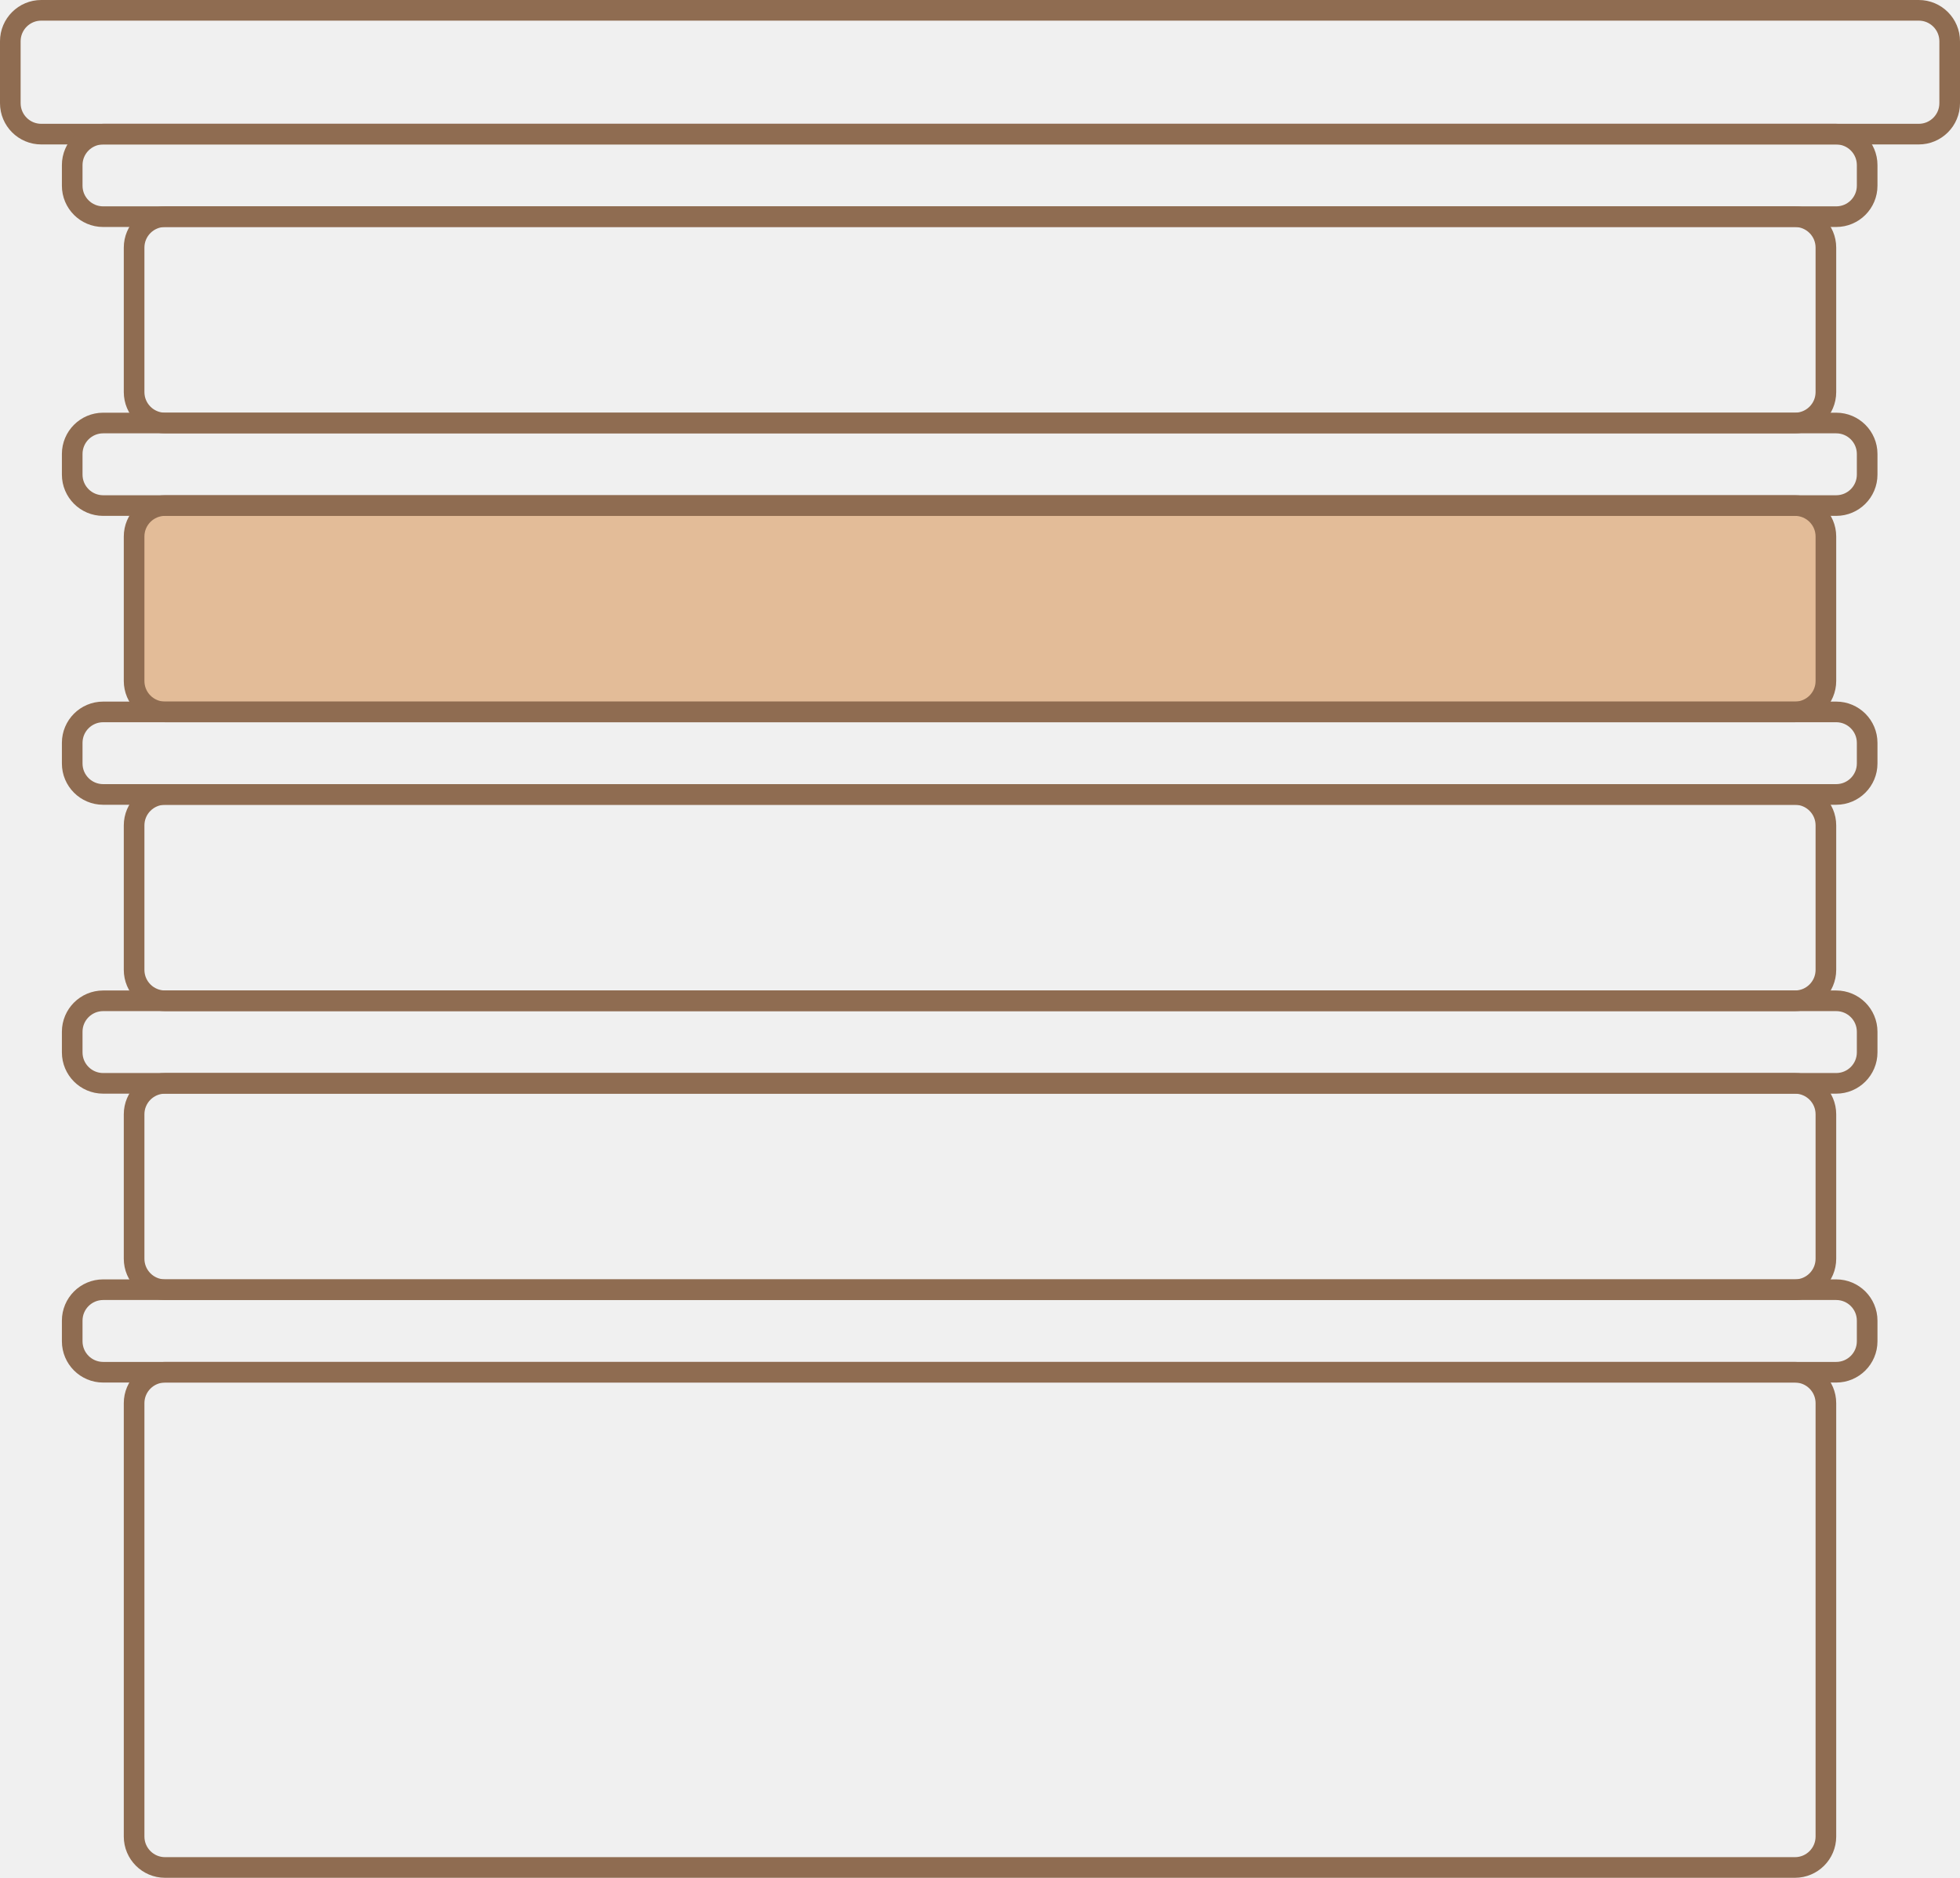
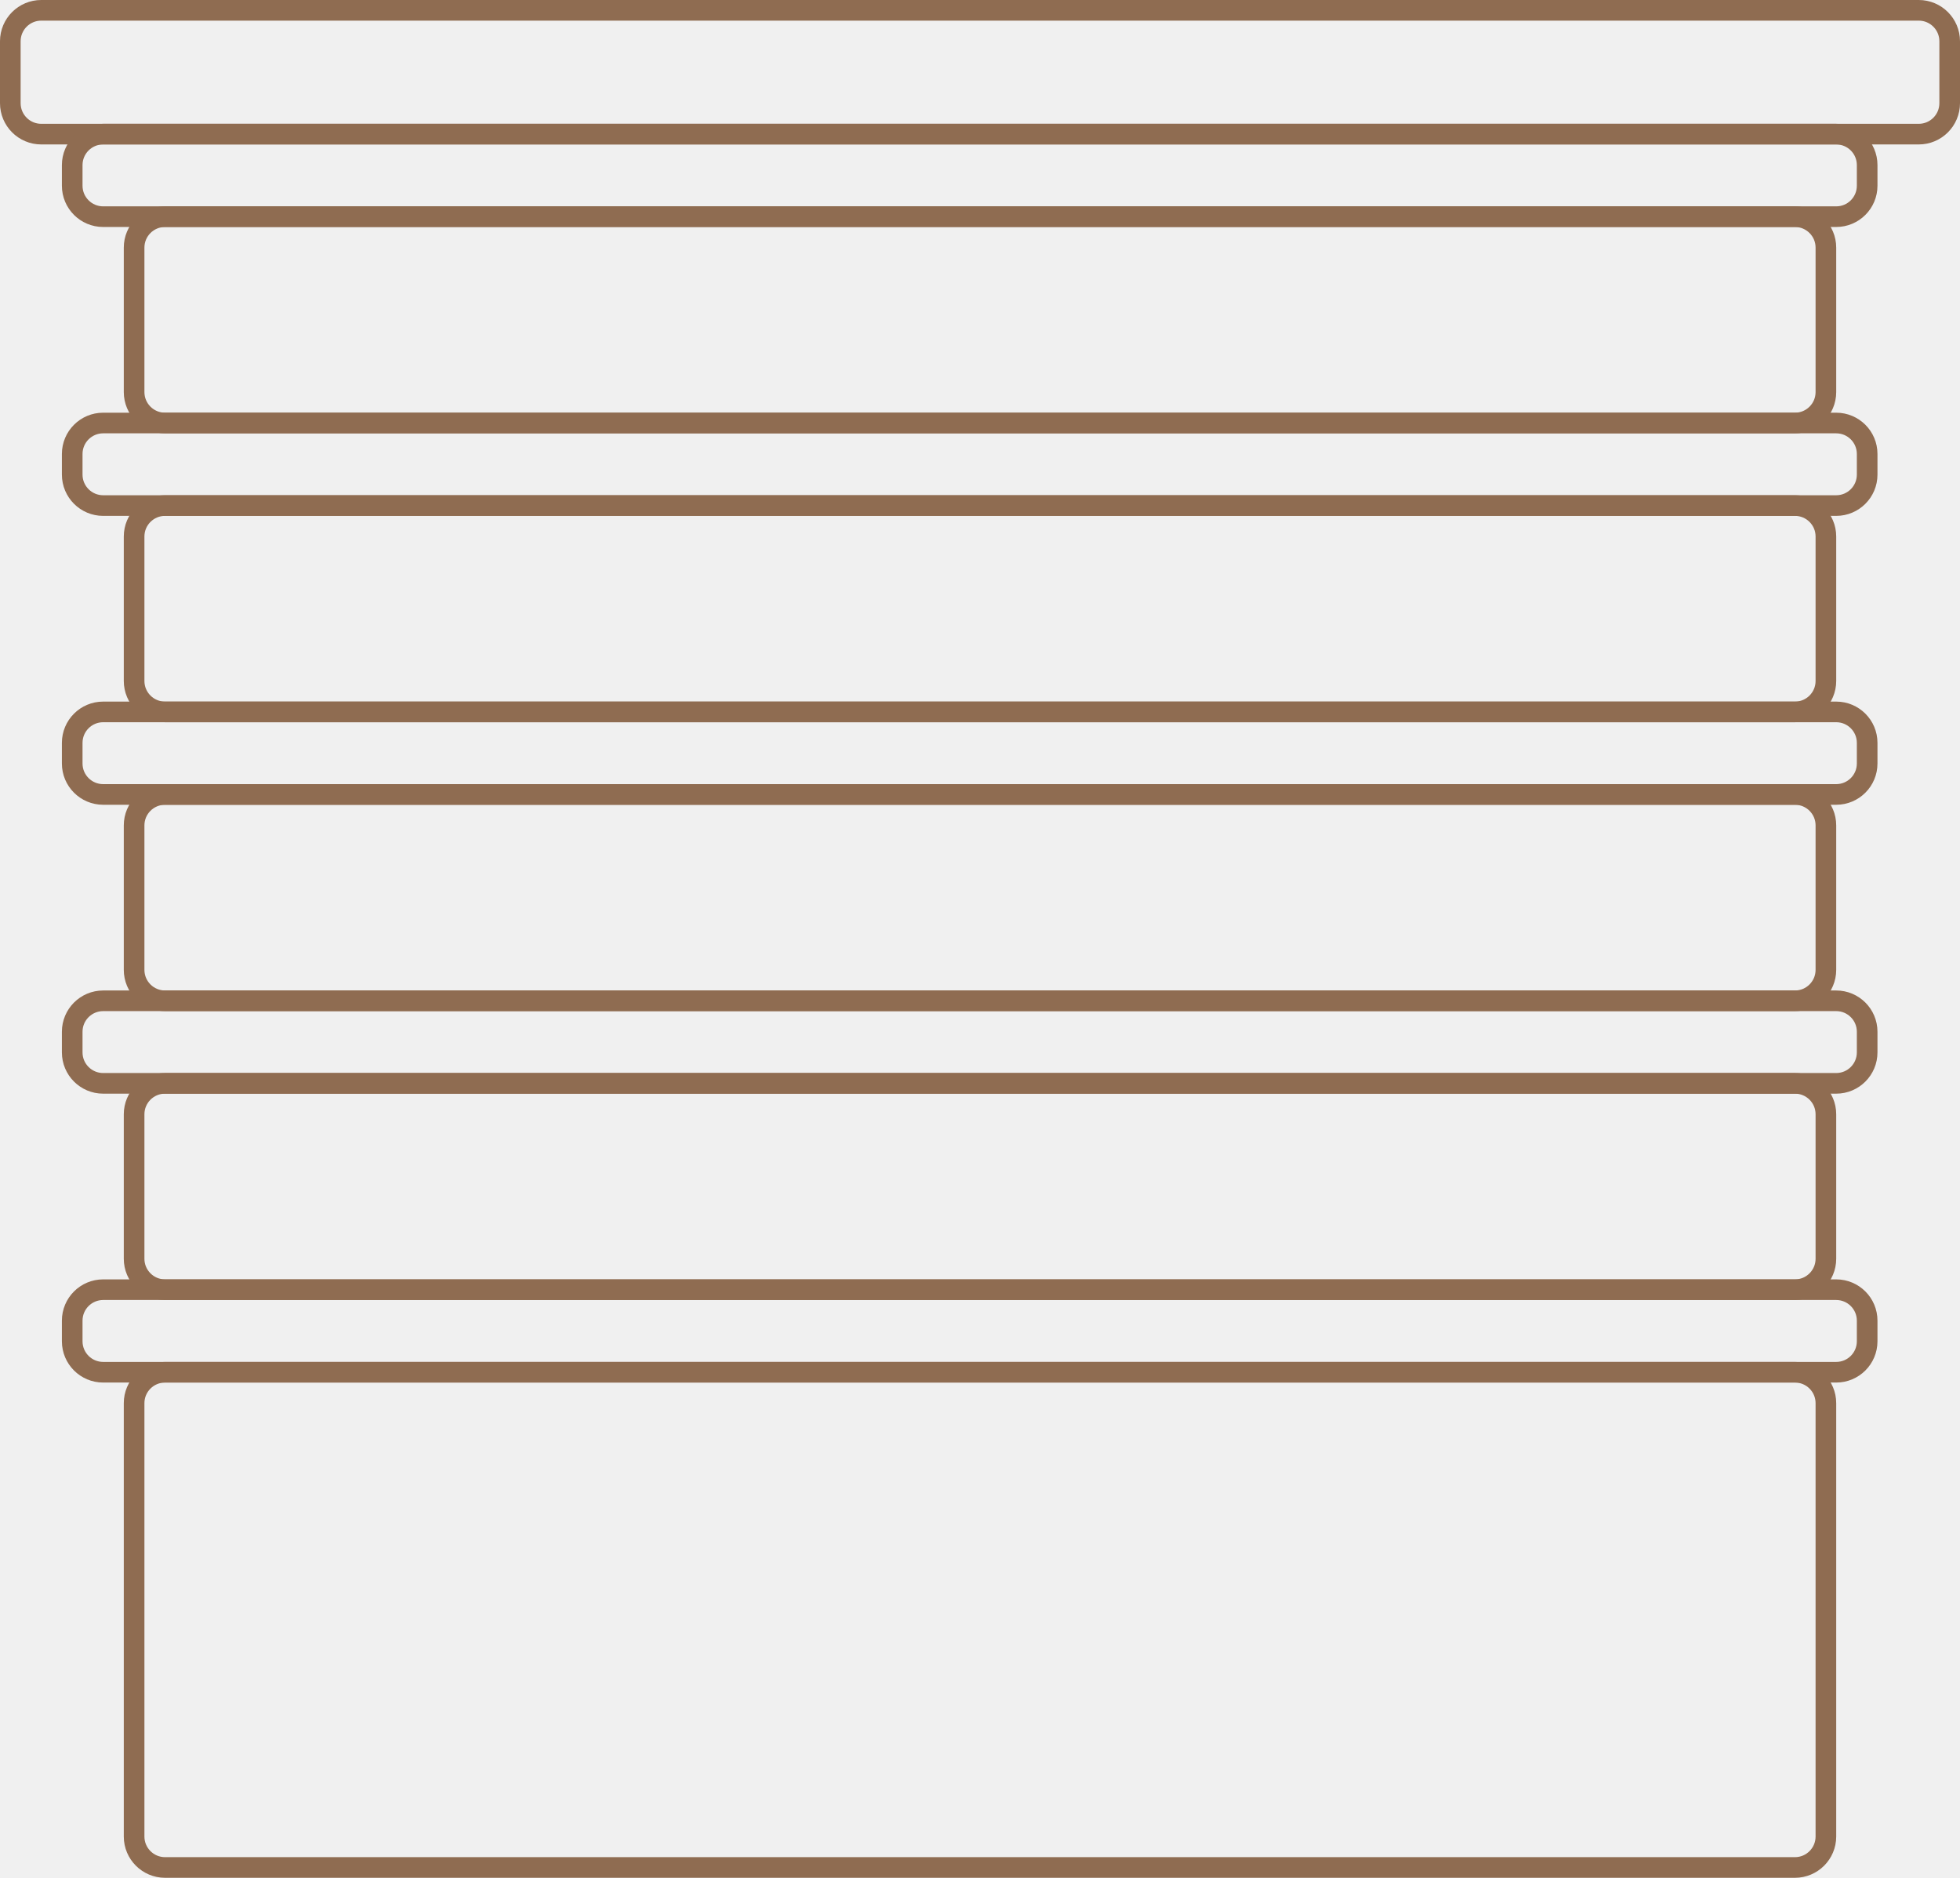
- <svg xmlns="http://www.w3.org/2000/svg" width="95" height="91" viewBox="0 0 95 91" fill="none">
-   <rect x="6.5" y="66.5" width="82" height="24" rx="1.5" stroke="#8F6C51" />
-   <rect x="6.5" y="52.5" width="82" height="10" rx="1.5" stroke="#8F6C51" />
-   <rect x="6.5" y="38.5" width="82" height="10" rx="1.5" stroke="#8F6C51" />
-   <rect x="6.5" y="24.5" width="82" height="10" rx="1.5" fill="#E3BC98" stroke="#8F6C51" />
-   <rect x="6.5" y="10.5" width="82" height="10" rx="1.5" stroke="#8F6C51" />
-   <rect x="0.5" y="0.5" width="94" height="6" rx="1.5" stroke="#8F6C51" />
-   <rect x="3.5" y="62.5" width="87" height="4" rx="1.5" stroke="#8F6C51" />
-   <rect x="3.5" y="48.5" width="87" height="4" rx="1.5" stroke="#8F6C51" />
-   <rect x="3.5" y="34.5" width="87" height="4" rx="1.5" stroke="#8F6C51" />
-   <rect x="3.5" y="20.5" width="87" height="4" rx="1.5" stroke="#8F6C51" />
-   <rect x="3.5" y="6.5" width="87" height="4" rx="1.5" stroke="#8F6C51" />
+ <svg xmlns="http://www.w3.org/2000/svg" width="95" height="91" viewBox="0 0 95 91" fill="none" version="1.1" id="svg52">
+   <defs id="defs56" />
+   <rect x="6.5" y="66.5" width="82" height="24" rx="1.5" stroke="#8F6C51" id="floor-1">
+     <ellipse style="fill:#ffffff;fill-opacity:1" id="path2134" cx="102.92" cy="76.419" rx="4.47" ry="4.364" />
+   </rect>
+   <rect x="6.5" y="52.5" width="82" height="10" rx="1.5" stroke="#8F6C51" id="floor-2" />
+   <rect x="6.5" y="38.5" width="82" height="10" rx="1.5" stroke="#8F6C51" id="floor-3" />
+   <rect x="6.5" y="24.5" width="82" height="10" rx="1.5" fill="white" stroke="#8F6C51" id="floor-4" style="fill:#000000;fill-opacity:0" />
+   <rect x="6.5" y="10.5" width="82" height="10" rx="1.5" stroke="#8F6C51" id="floor-5" />
+   <rect x="0.5" y="0.5" width="94" height="6" rx="1.5" stroke="#8F6C51" id="rect40" />
+   <rect x="3.5" y="62.5" width="87" height="4" rx="1.5" stroke="#8F6C51" id="rect42" />
+   <rect x="3.5" y="48.5" width="87" height="4" rx="1.5" stroke="#8F6C51" id="rect44" />
+   <rect x="3.5" y="34.5" width="87" height="4" rx="1.5" stroke="#8F6C51" id="rect46" />
+   <rect x="3.5" y="20.5" width="87" height="4" rx="1.5" stroke="#8F6C51" id="rect48" />
+   <rect x="3.5" y="6.5" width="87" height="4" rx="1.5" stroke="#8F6C51" id="rect50" />
</svg>
